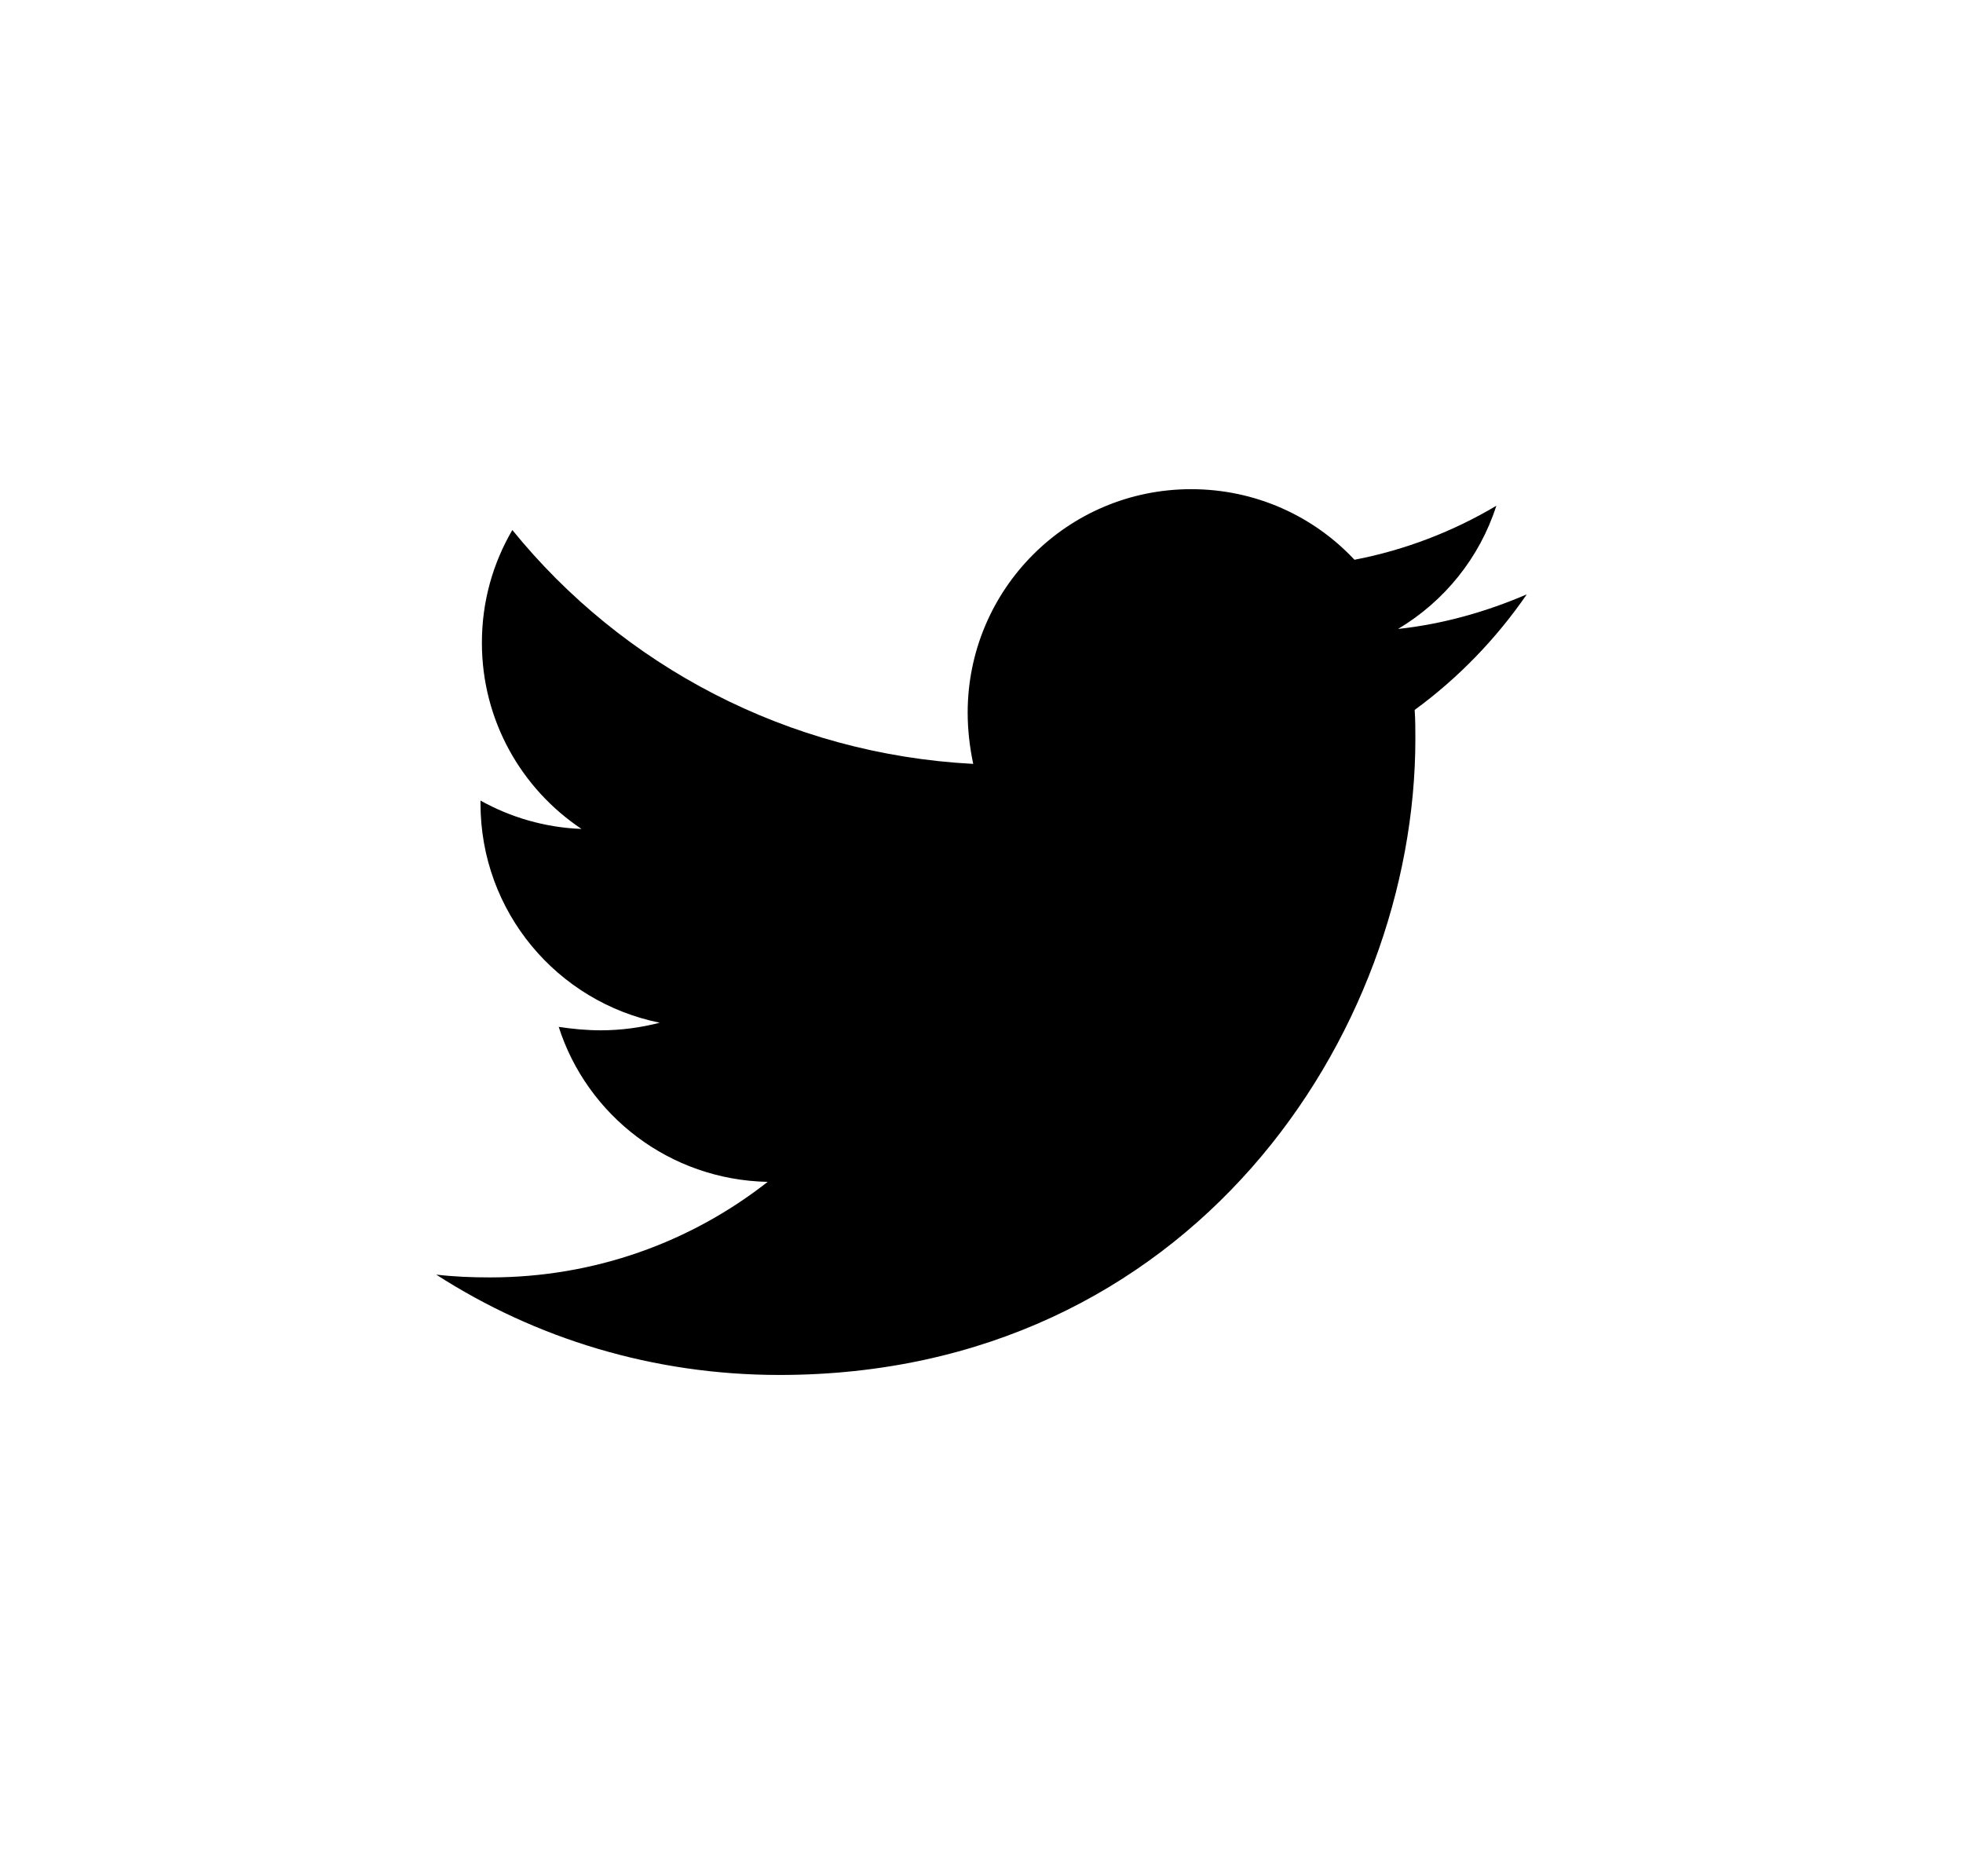
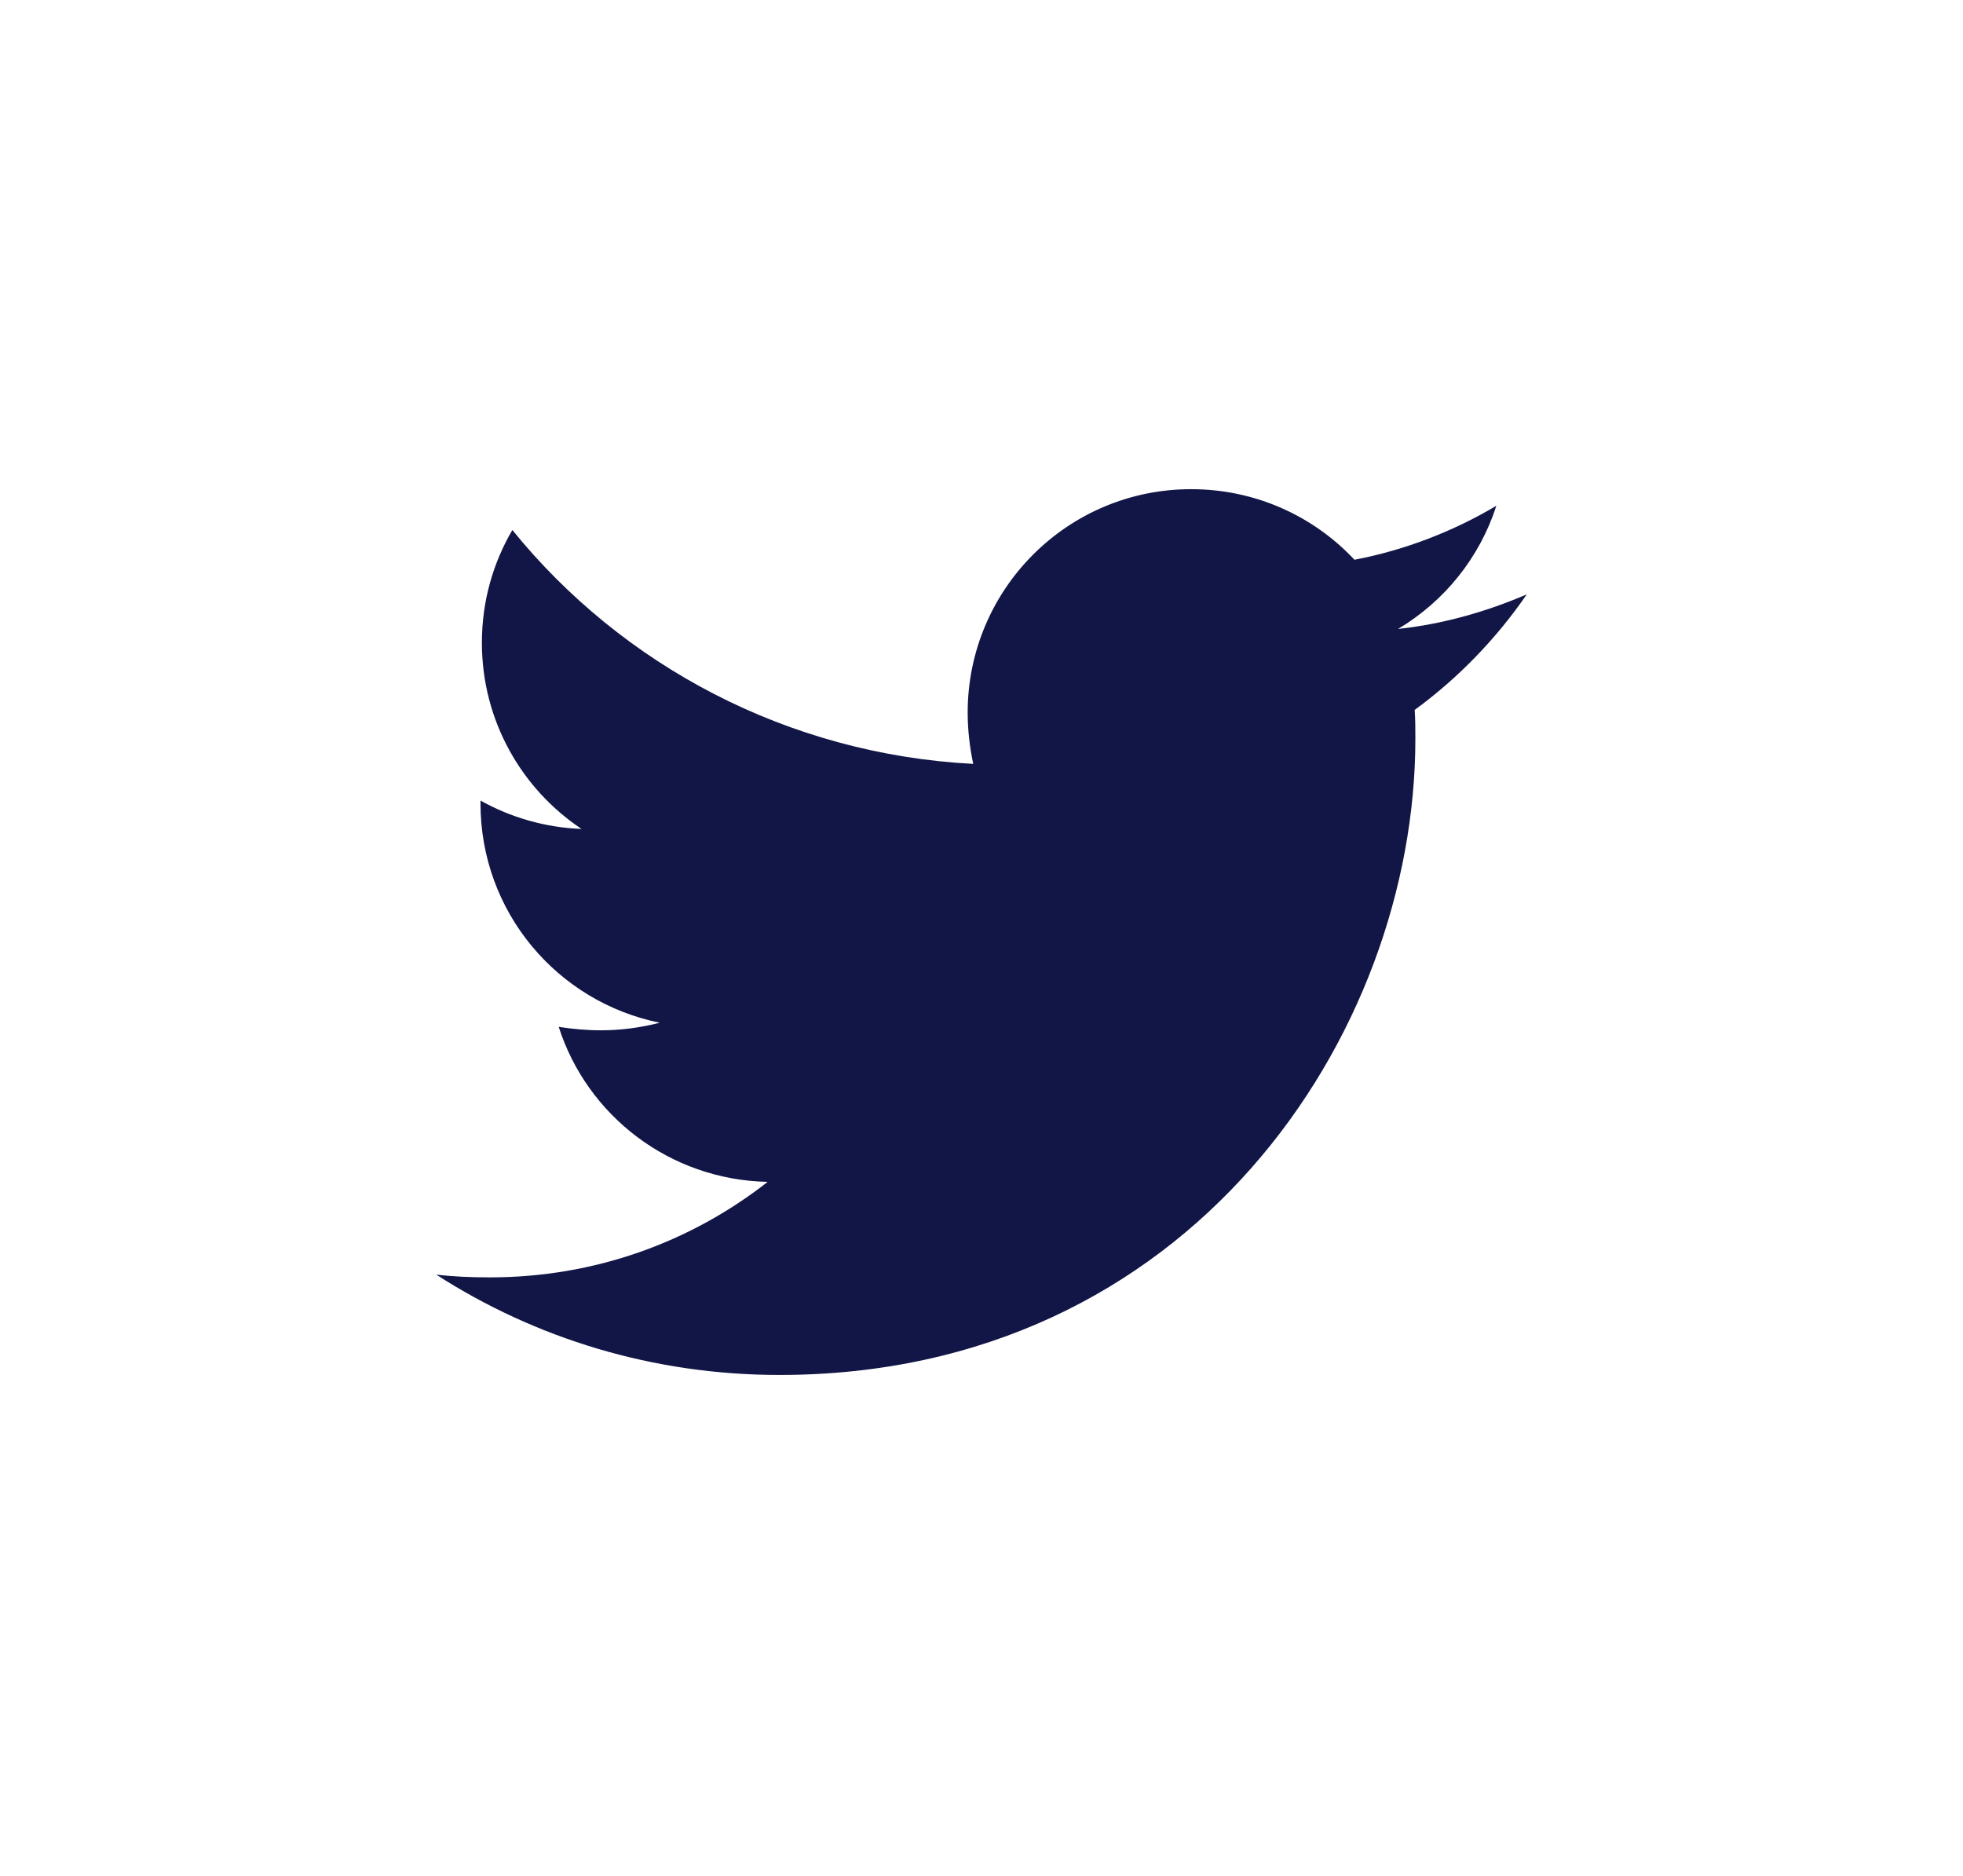
<svg xmlns="http://www.w3.org/2000/svg" width="45" height="43" viewBox="0 0 45 43" fill="none">
-   <path d="M32.43 16.273C32.446 16.495 32.446 16.717 32.446 16.939C32.446 23.713 27.291 31.517 17.868 31.517C14.965 31.517 12.268 30.677 10 29.217C10.412 29.265 10.809 29.281 11.237 29.281C13.633 29.281 15.838 28.472 17.598 27.091C15.346 27.044 13.458 25.569 12.808 23.538C13.125 23.586 13.442 23.617 13.775 23.617C14.235 23.617 14.695 23.554 15.124 23.443C12.776 22.967 11.015 20.905 11.015 18.415V18.351C11.697 18.732 12.491 18.97 13.331 19.001C11.951 18.081 11.047 16.511 11.047 14.734C11.047 13.783 11.301 12.91 11.745 12.149C14.267 15.258 18.058 17.288 22.31 17.51C22.23 17.13 22.183 16.733 22.183 16.336C22.183 13.513 24.467 11.213 27.306 11.213C28.782 11.213 30.114 11.831 31.05 12.831C32.208 12.609 33.318 12.18 34.302 11.593C33.921 12.783 33.112 13.783 32.049 14.417C33.081 14.306 34.08 14.02 35 13.624C34.302 14.639 33.429 15.543 32.43 16.273V16.273Z" fill="black" />
+   <path d="M32.43 16.273C32.446 16.495 32.446 16.717 32.446 16.939C32.446 23.713 27.291 31.517 17.868 31.517C14.965 31.517 12.268 30.676 10 29.217C10.412 29.265 10.809 29.28 11.237 29.28C13.633 29.28 15.838 28.471 17.598 27.091C15.346 27.044 13.458 25.569 12.808 23.538C13.125 23.586 13.442 23.617 13.775 23.617C14.235 23.617 14.695 23.554 15.124 23.443C12.776 22.967 11.015 20.905 11.015 18.414V18.351C11.697 18.732 12.491 18.97 13.331 19.001C11.951 18.081 11.047 16.511 11.047 14.734C11.047 13.782 11.301 12.91 11.745 12.149C14.267 15.258 18.058 17.288 22.31 17.51C22.23 17.13 22.183 16.733 22.183 16.336C22.183 13.513 24.467 11.213 27.306 11.213C28.782 11.213 30.114 11.831 31.05 12.831C32.208 12.609 33.318 12.18 34.302 11.593C33.921 12.783 33.112 13.783 32.049 14.417C33.081 14.306 34.08 14.02 35 13.624C34.302 14.639 33.429 15.543 32.43 16.273V16.273Z" fill="#121646" />
</svg>
